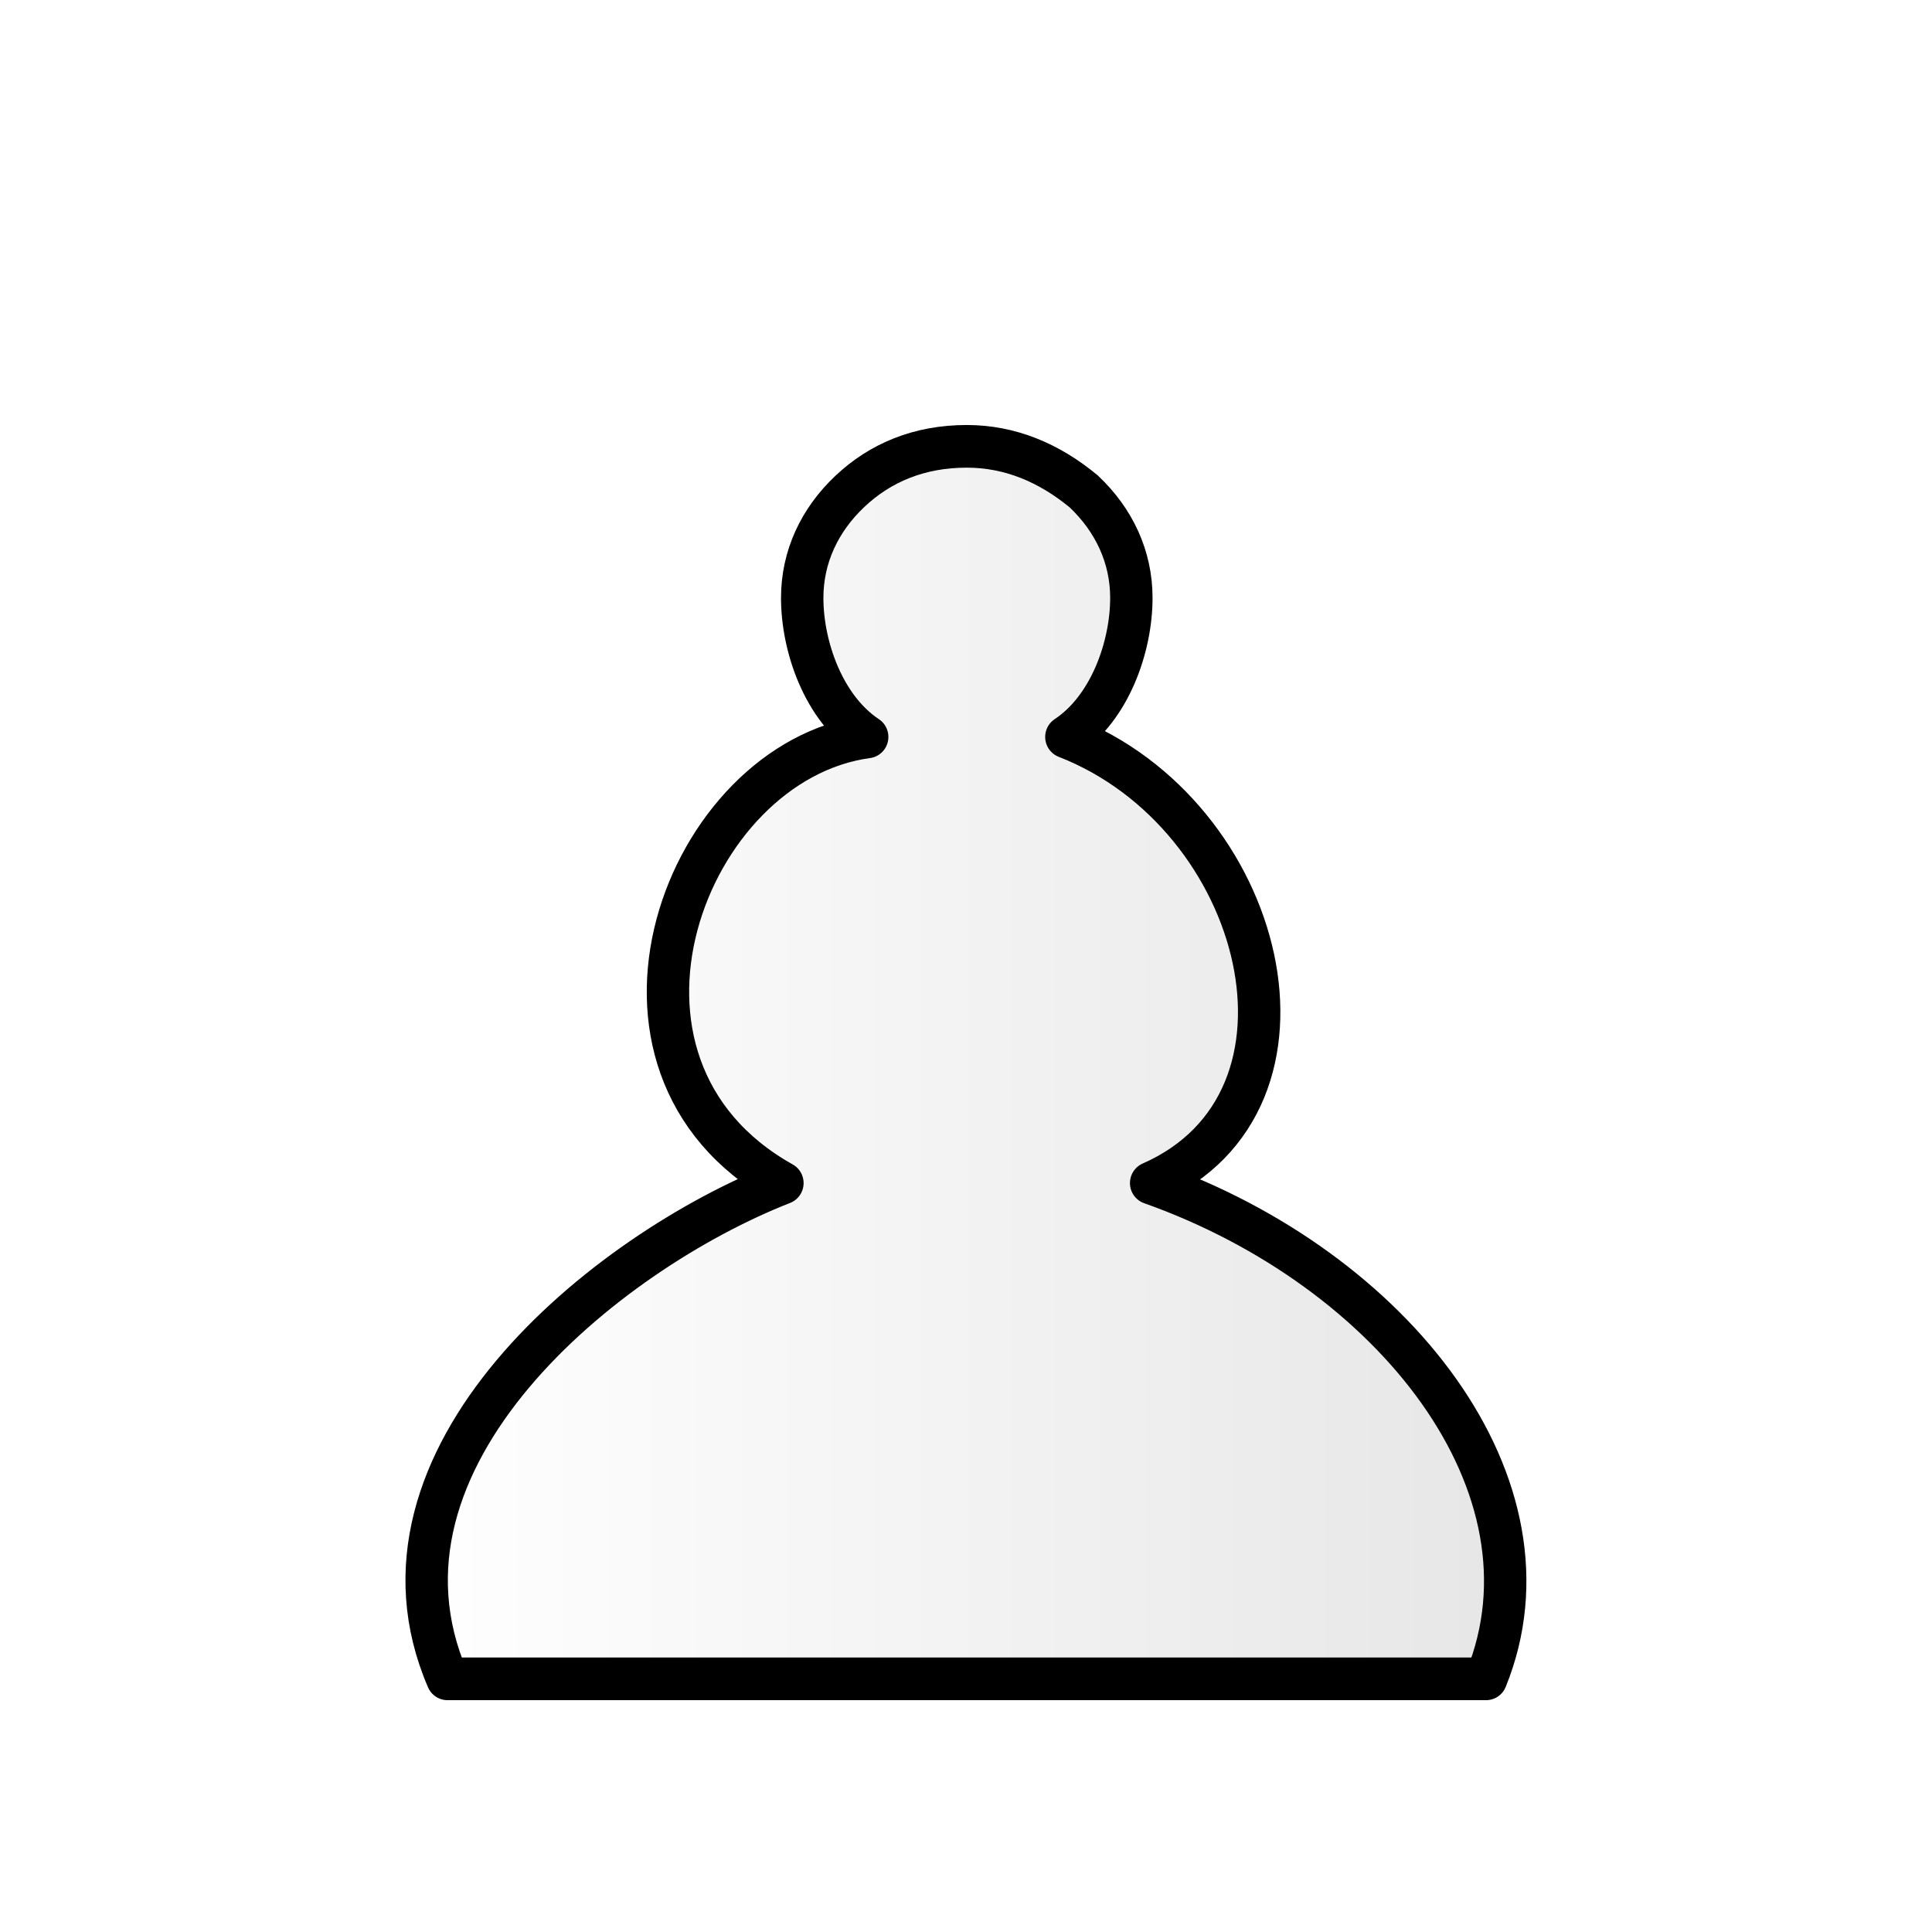
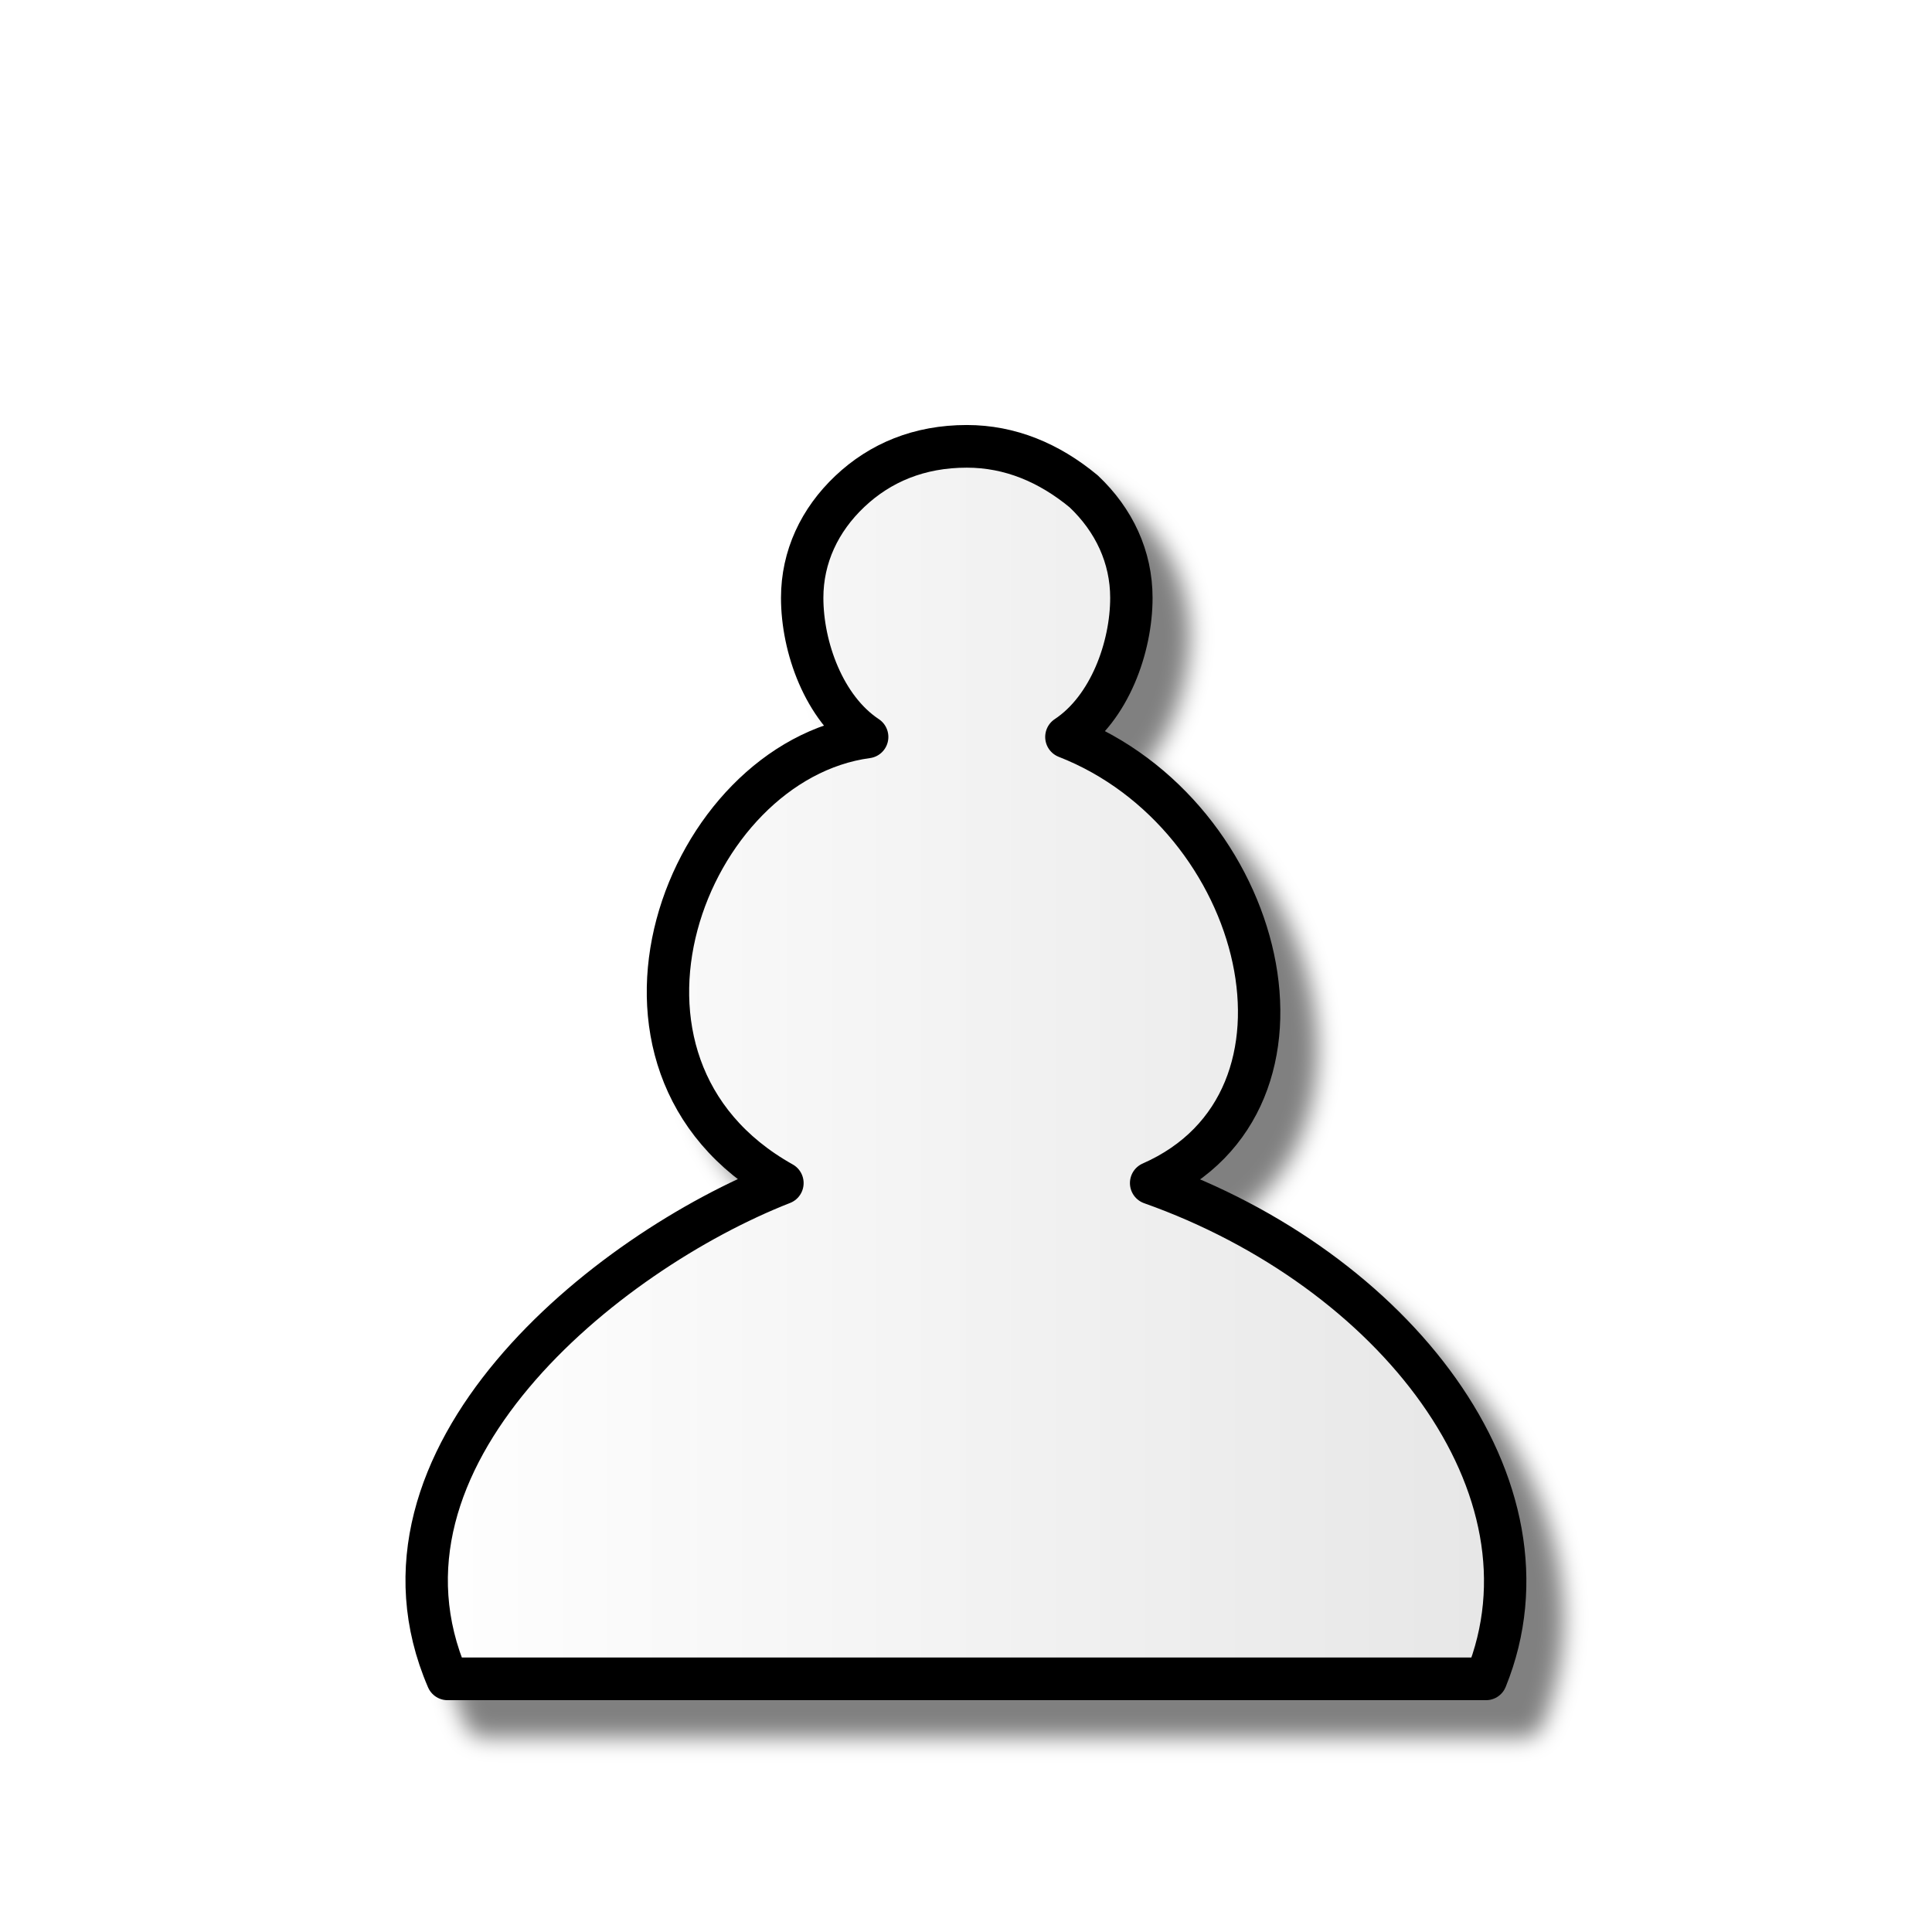
- <svg xmlns="http://www.w3.org/2000/svg" width="50mm" height="50mm" clip-rule="evenodd" fill-rule="evenodd" image-rendering="optimizeQuality" shape-rendering="geometricPrecision" text-rendering="geometricPrecision" viewBox="0 0 50 50">
+ <svg xmlns="http://www.w3.org/2000/svg" width="50mm" height="50mm" clip-rule="evenodd" fill-rule="evenodd" image-rendering="optimizeQuality" shape-rendering="geometricPrecision" text-rendering="geometricPrecision" version="1.1" viewBox="0 0 50 50">
  <defs>
-     <linearGradient id="a" x1="4127.3" x2="4235.7" y1="-2558.4" y2="-2558.4" gradientTransform="matrix(.27677 0 0 .27555 -1132.3 731.96)" gradientUnits="userSpaceOnUse">
+     <linearGradient id="linearGradient3009-3" x1="4127.3" x2="4235.7" y1="-2558.4" y2="-2558.4" gradientTransform="matrix(.27677 0 0 .27555 -1132.3 731.96)" gradientUnits="userSpaceOnUse">
      <stop stop-color="#fff" offset="0" />
      <stop stop-color="#e6e6e6" offset="1" />
    </linearGradient>
+     <filter id="filter834" color-interpolation-filters="sRGB">
+       <feFlood flood-color="rgb(0,0,0)" flood-opacity=".498" result="flood" />
+       <feComposite in="flood" in2="SourceGraphic" operator="in" result="composite1" />
+       <feGaussianBlur in="composite1" result="blur" stdDeviation="0.3" />
+       <feOffset dx="1" dy="1" result="offset" />
+       <feComposite in="SourceGraphic" in2="offset" result="composite2" />
+     </filter>
  </defs>
-   <path class="st31" d="M25.024 43.401H11.119c-2.551-5.885 4.213-11.341 8.968-13.194-5.682-3.16-2.602-11.219 2.27-11.873-1.16-.763-1.74-2.393-1.74-3.7 0-1.09.463-2.072 1.275-2.834.812-.763 1.856-1.2 3.131-1.2 1.16 0 2.204.437 3.132 1.2.812.762 1.275 1.743 1.275 2.833 0 1.308-.58 2.938-1.74 3.701 5.336 2.07 7.257 9.693 2.27 11.873 6.494 2.289 11.056 8.072 8.968 13.194z" fill="url(#a)" stroke="#000" stroke-linecap="square" stroke-linejoin="round" stroke-width="1.135" transform="matrix(.96658 0 0 .97245 .833 1.243)" />
+   <g transform="matrix(.96658 0 0 .97245 .83342 1.2431)" clip-rule="evenodd" fill-rule="evenodd" image-rendering="optimizeQuality" shape-rendering="geometricPrecision" stroke-width="1.031">
+     <path class="st31" d="m25.024 43.401h-13.905c-2.551-5.885 4.213-11.341 8.968-13.194-5.683-3.161-2.602-11.219 2.269-11.873-1.16-0.763-1.74-2.393-1.74-3.701 0-1.09 0.464-2.071 1.276-2.834 0.812-0.763 1.856-1.199 3.131-1.199 1.16 0 2.204 0.436 3.131 1.199 0.812 0.763 1.276 1.744 1.276 2.834 0 1.308-0.58 2.938-1.74 3.701 5.335 2.071 7.256 9.693 2.269 11.873 6.495 2.289 11.056 8.072 8.968 13.194z" fill="url(#linearGradient3009-3)" filter="url(#filter834)" stroke="#000" stroke-linecap="square" stroke-linejoin="round" stroke-width="1.135" />
+   </g>
</svg>
